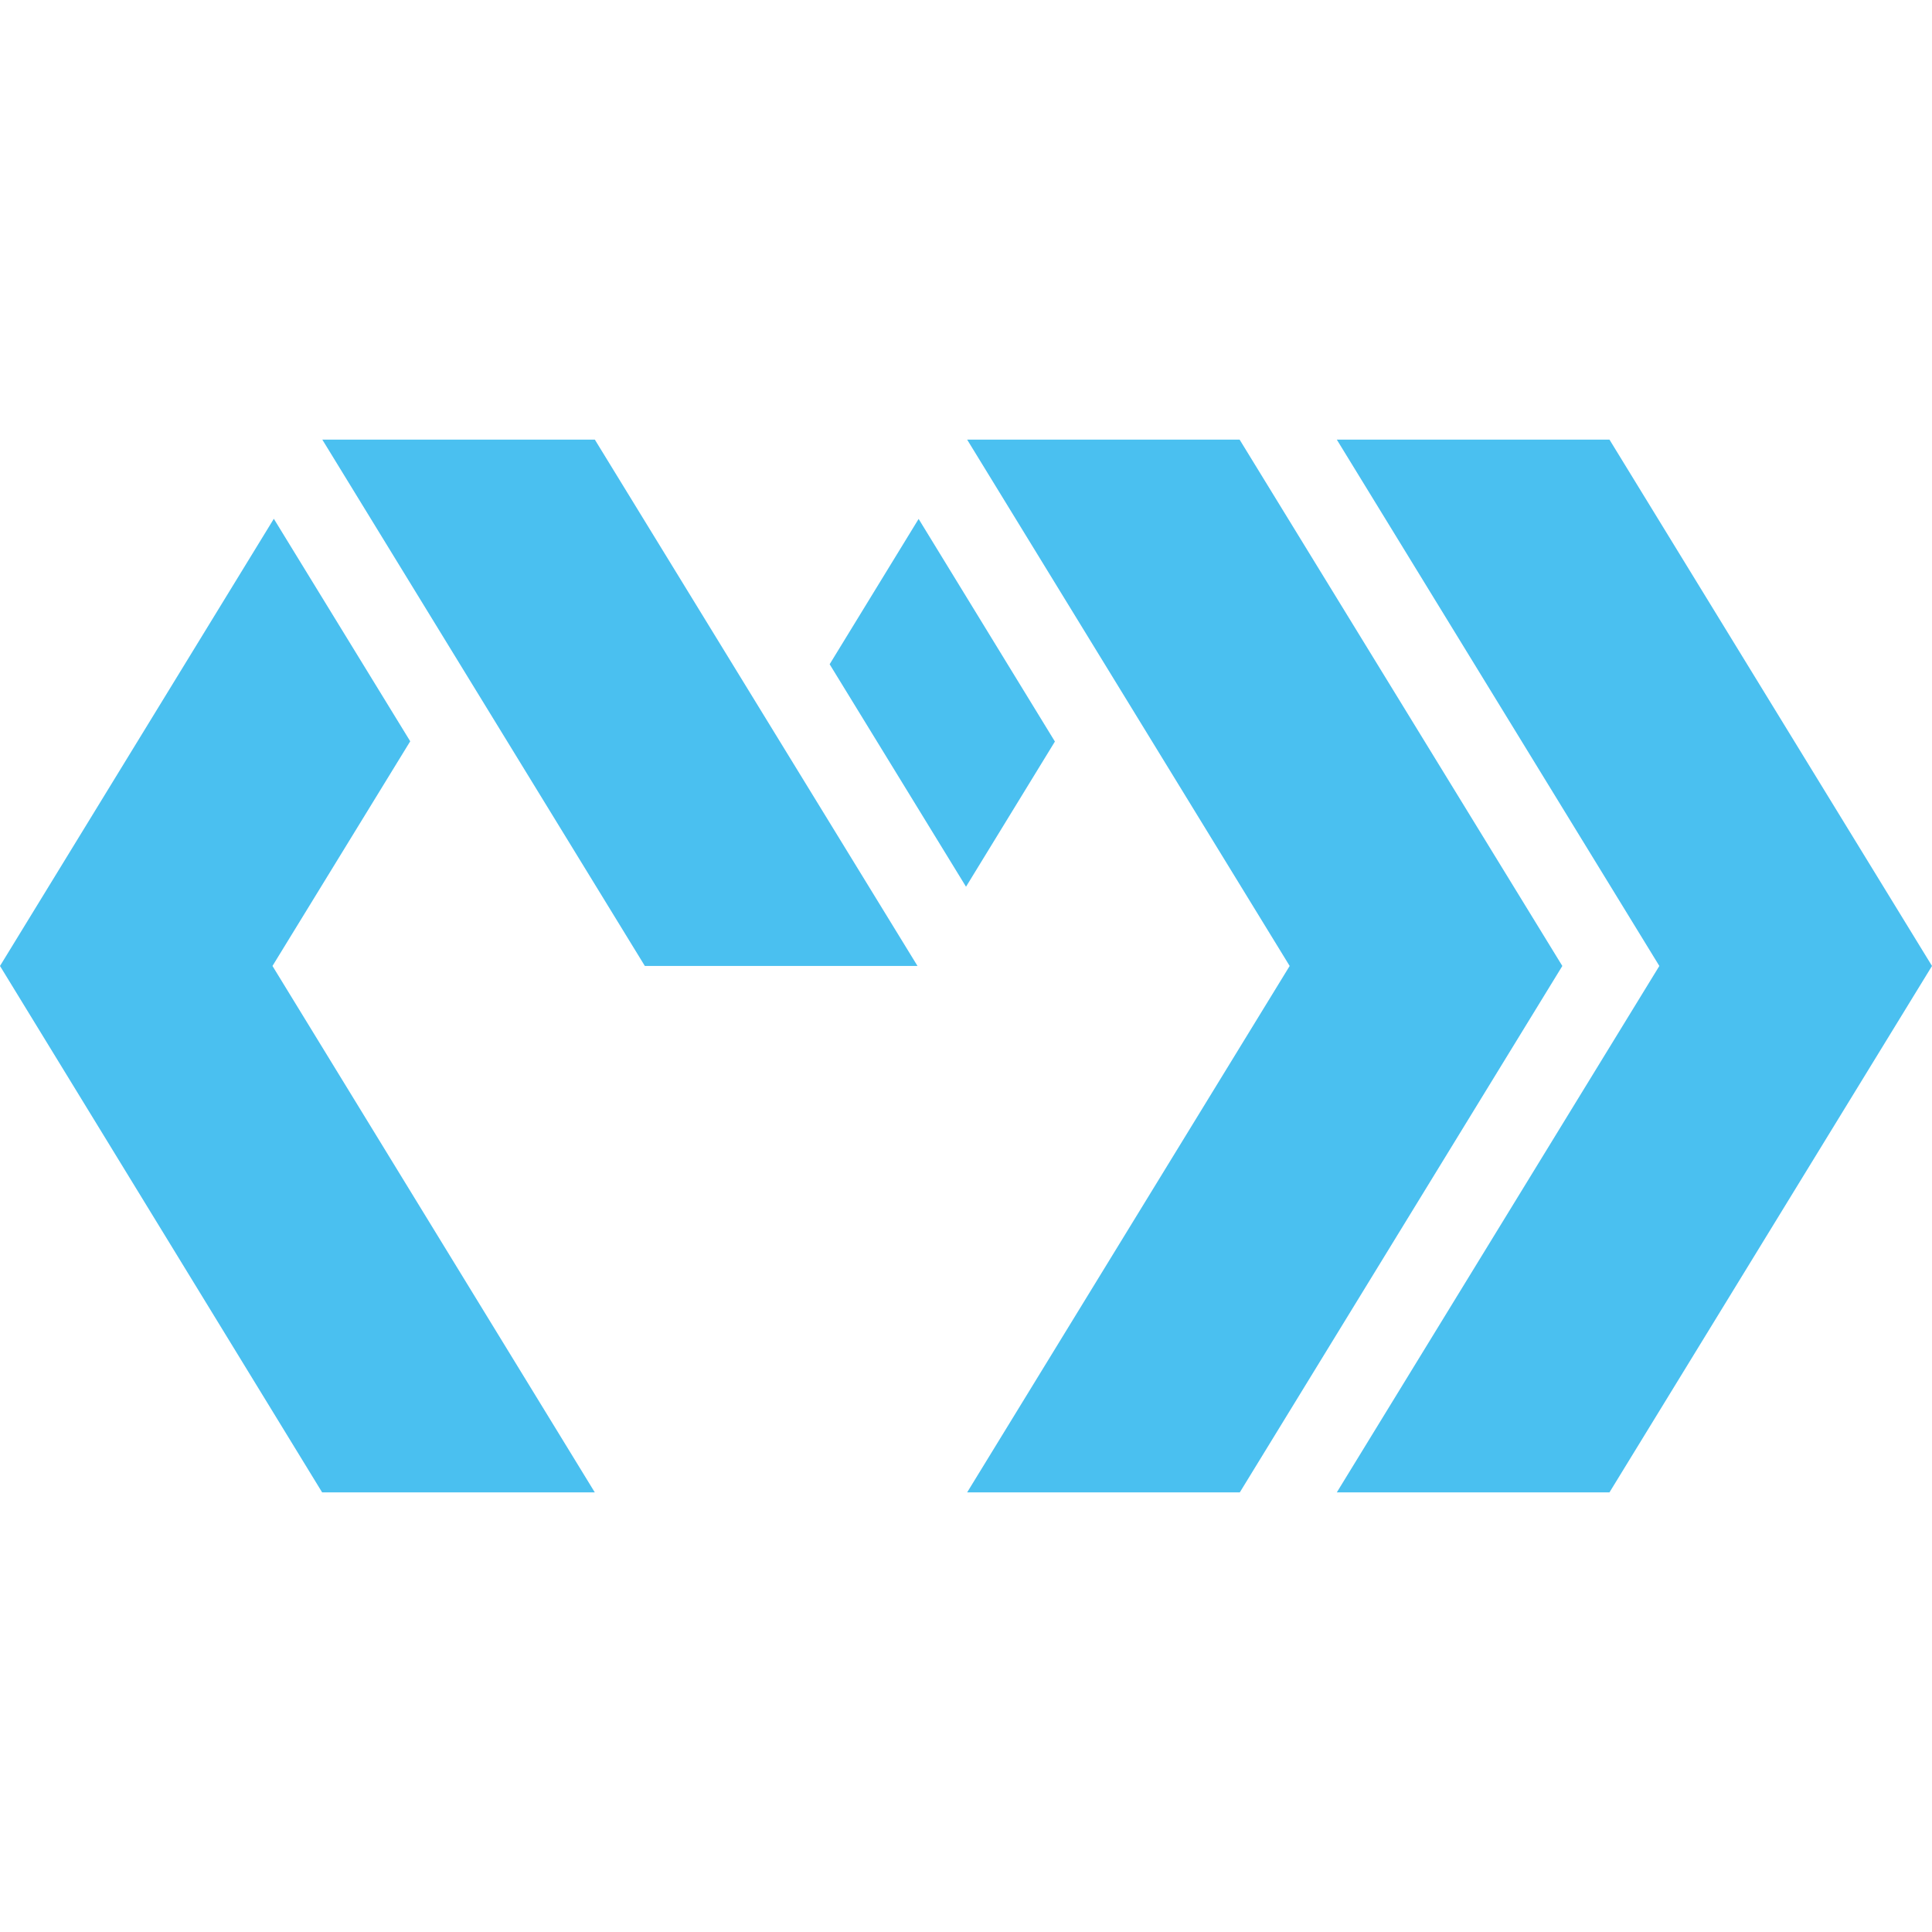
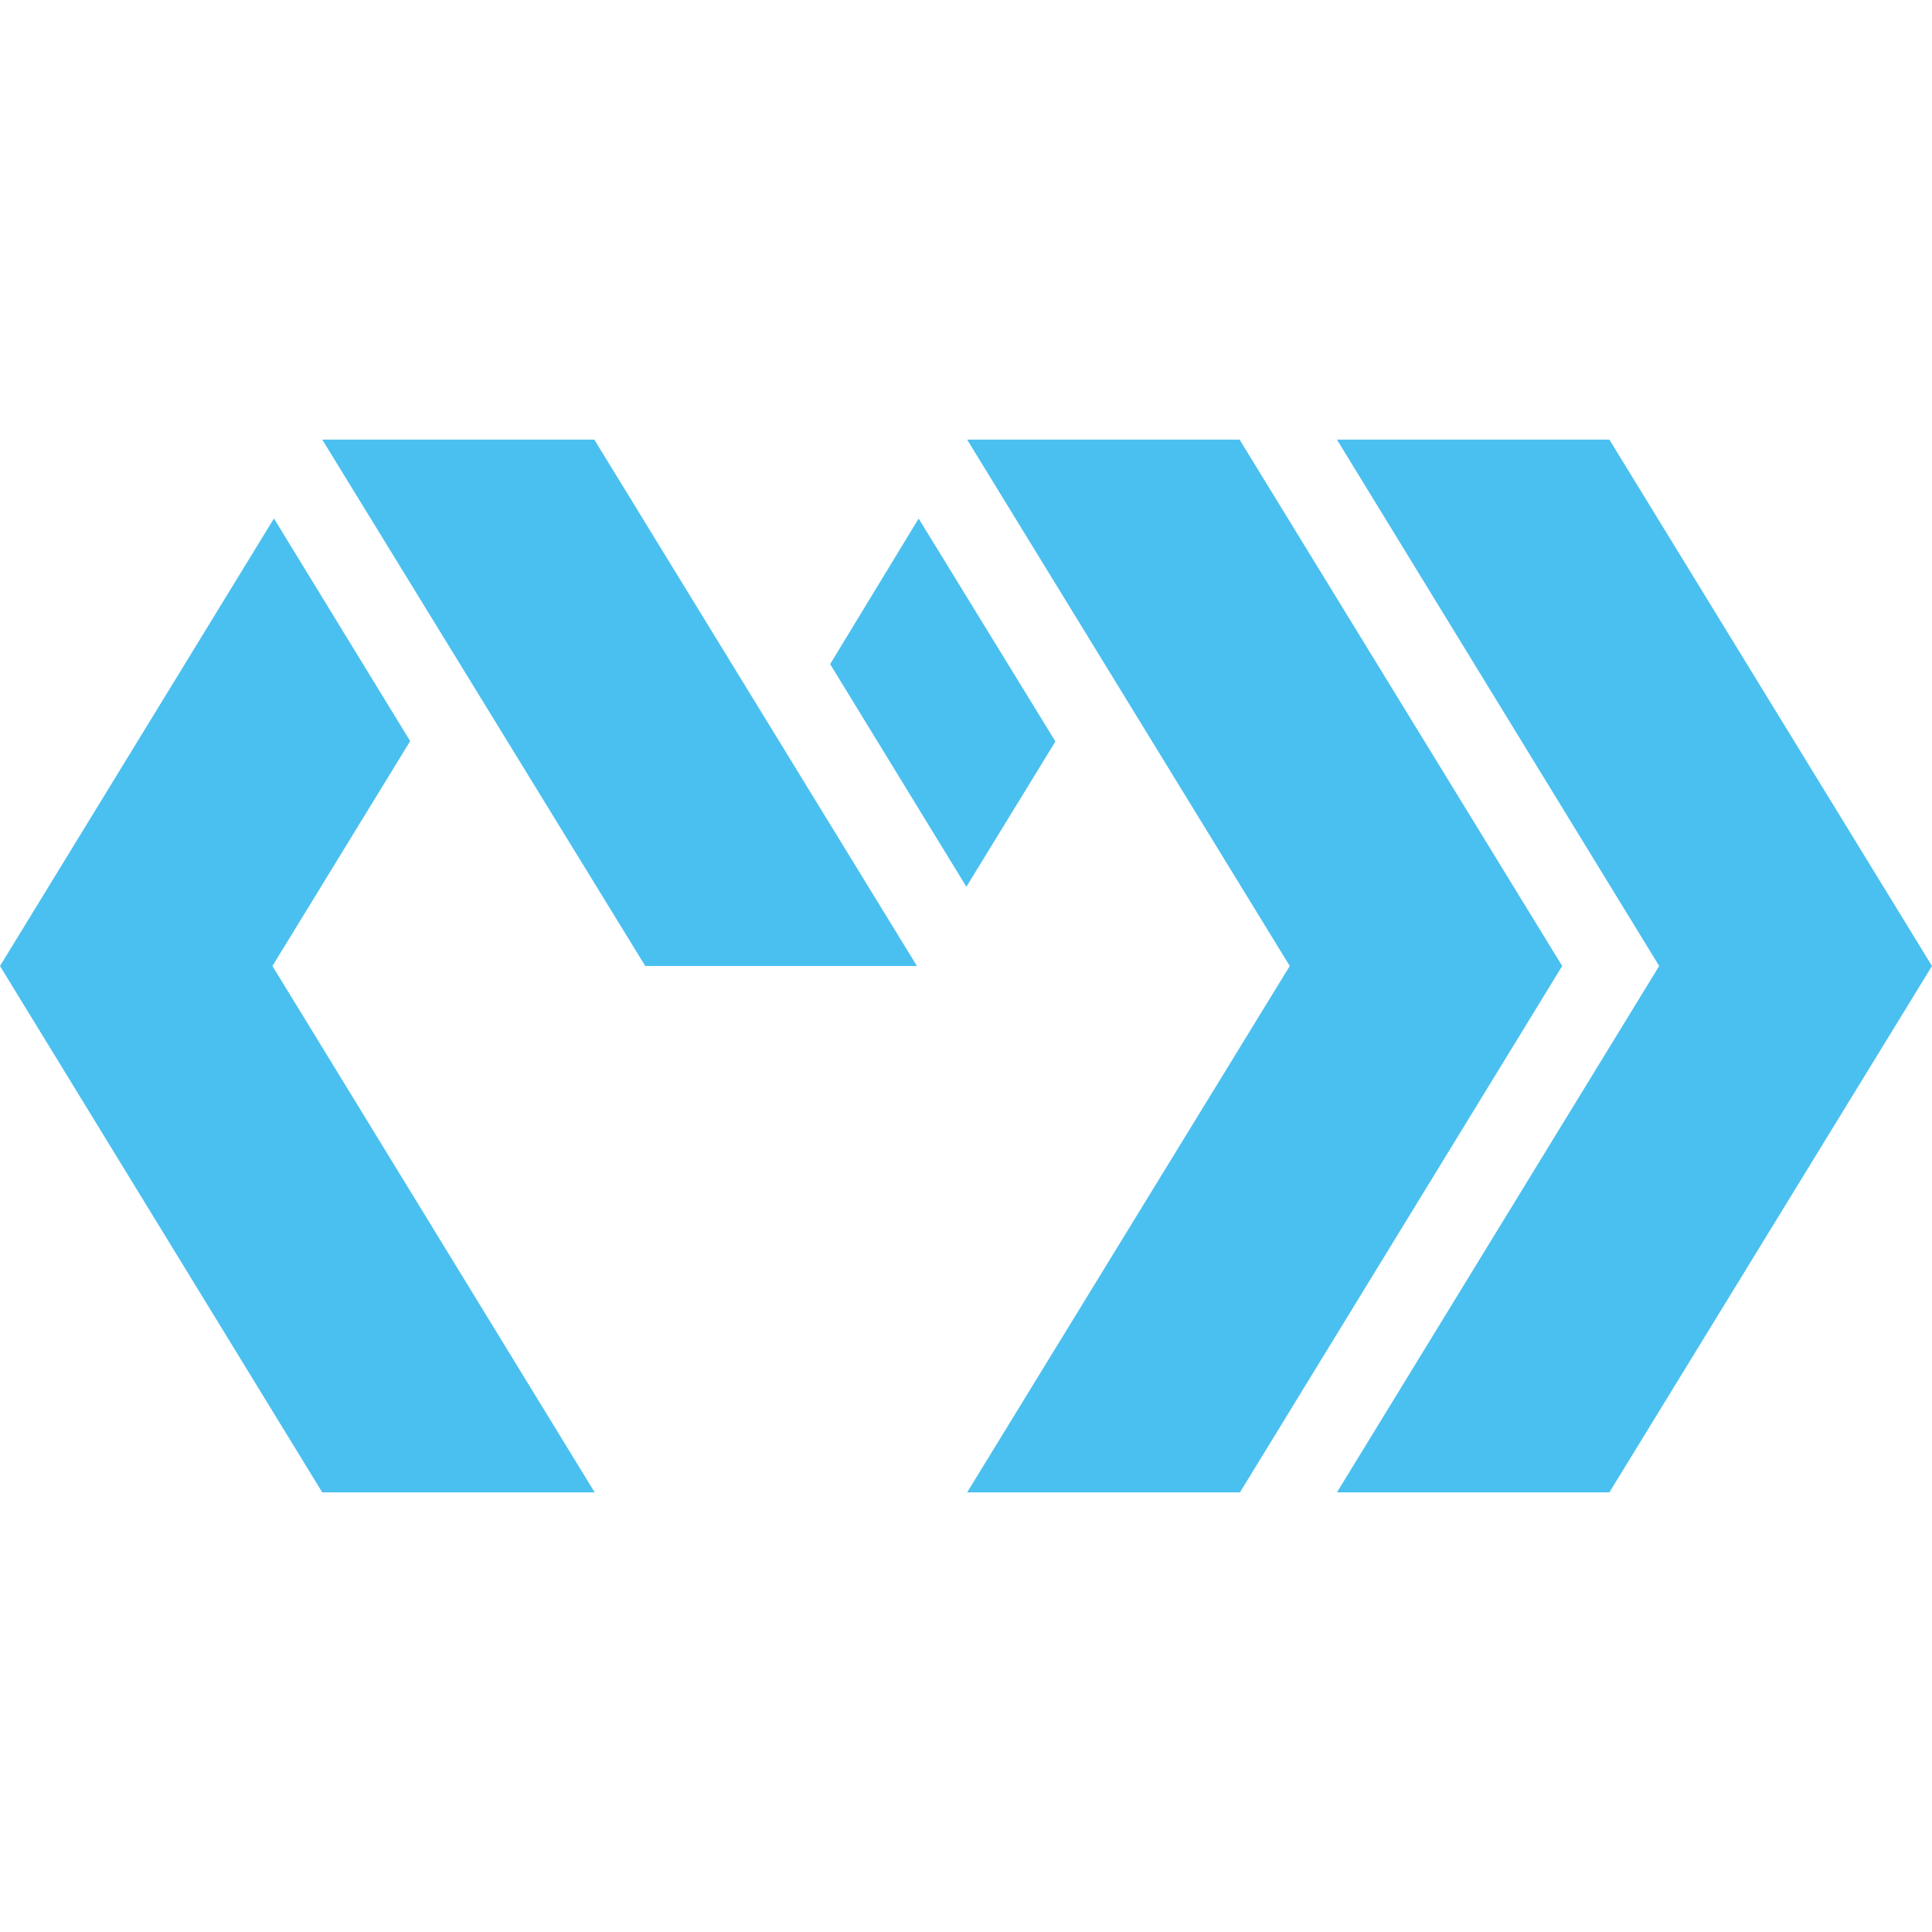
- <svg xmlns="http://www.w3.org/2000/svg" version="1.1" width="512" height="512">
-   <path fill="#4ac0f0" d="M108.713 196.446l-36.146-58.963-72.567 118.507 85.368 139.502h72.258l-85.416-139.502 36.504-59.544zM243.444 137.518l-23.578 38.513 36.138 58.959 23.557-38.473-36.117-59zM85.419 116.507l85.472 139.483h72.257l-85.507-139.483h-72.223zM328.512 116.507h-72.206l85.469 139.483-85.469 139.502h72.257l85.471-139.502-85.522-139.483zM426.53 116.507h-72.26l85.472 139.483-85.472 139.502h72.259l85.471-139.502-85.47-139.483z" />
+ <svg xmlns="http://www.w3.org/2000/svg" viewBox="0 0 512 512">
+   <path fill="#4ac0f0" d="m108.7 196.4-36.1-59L0 256l85.4 139.5h72.2L72.2 256l36.5-59.6zm134.7-58.9L220 176l36.1 59 23.6-38.5-36.2-59zm-158-21L171 256h72l-85.5-139.5H85.4zm243.1 0h-72.2L341.8 256l-85.5 139.5h72.3L414 256l-85.5-139.5zm98 0h-72.2L439.7 256l-85.4 139.5h72.2L512 256l-85.5-139.5z" />
</svg>
